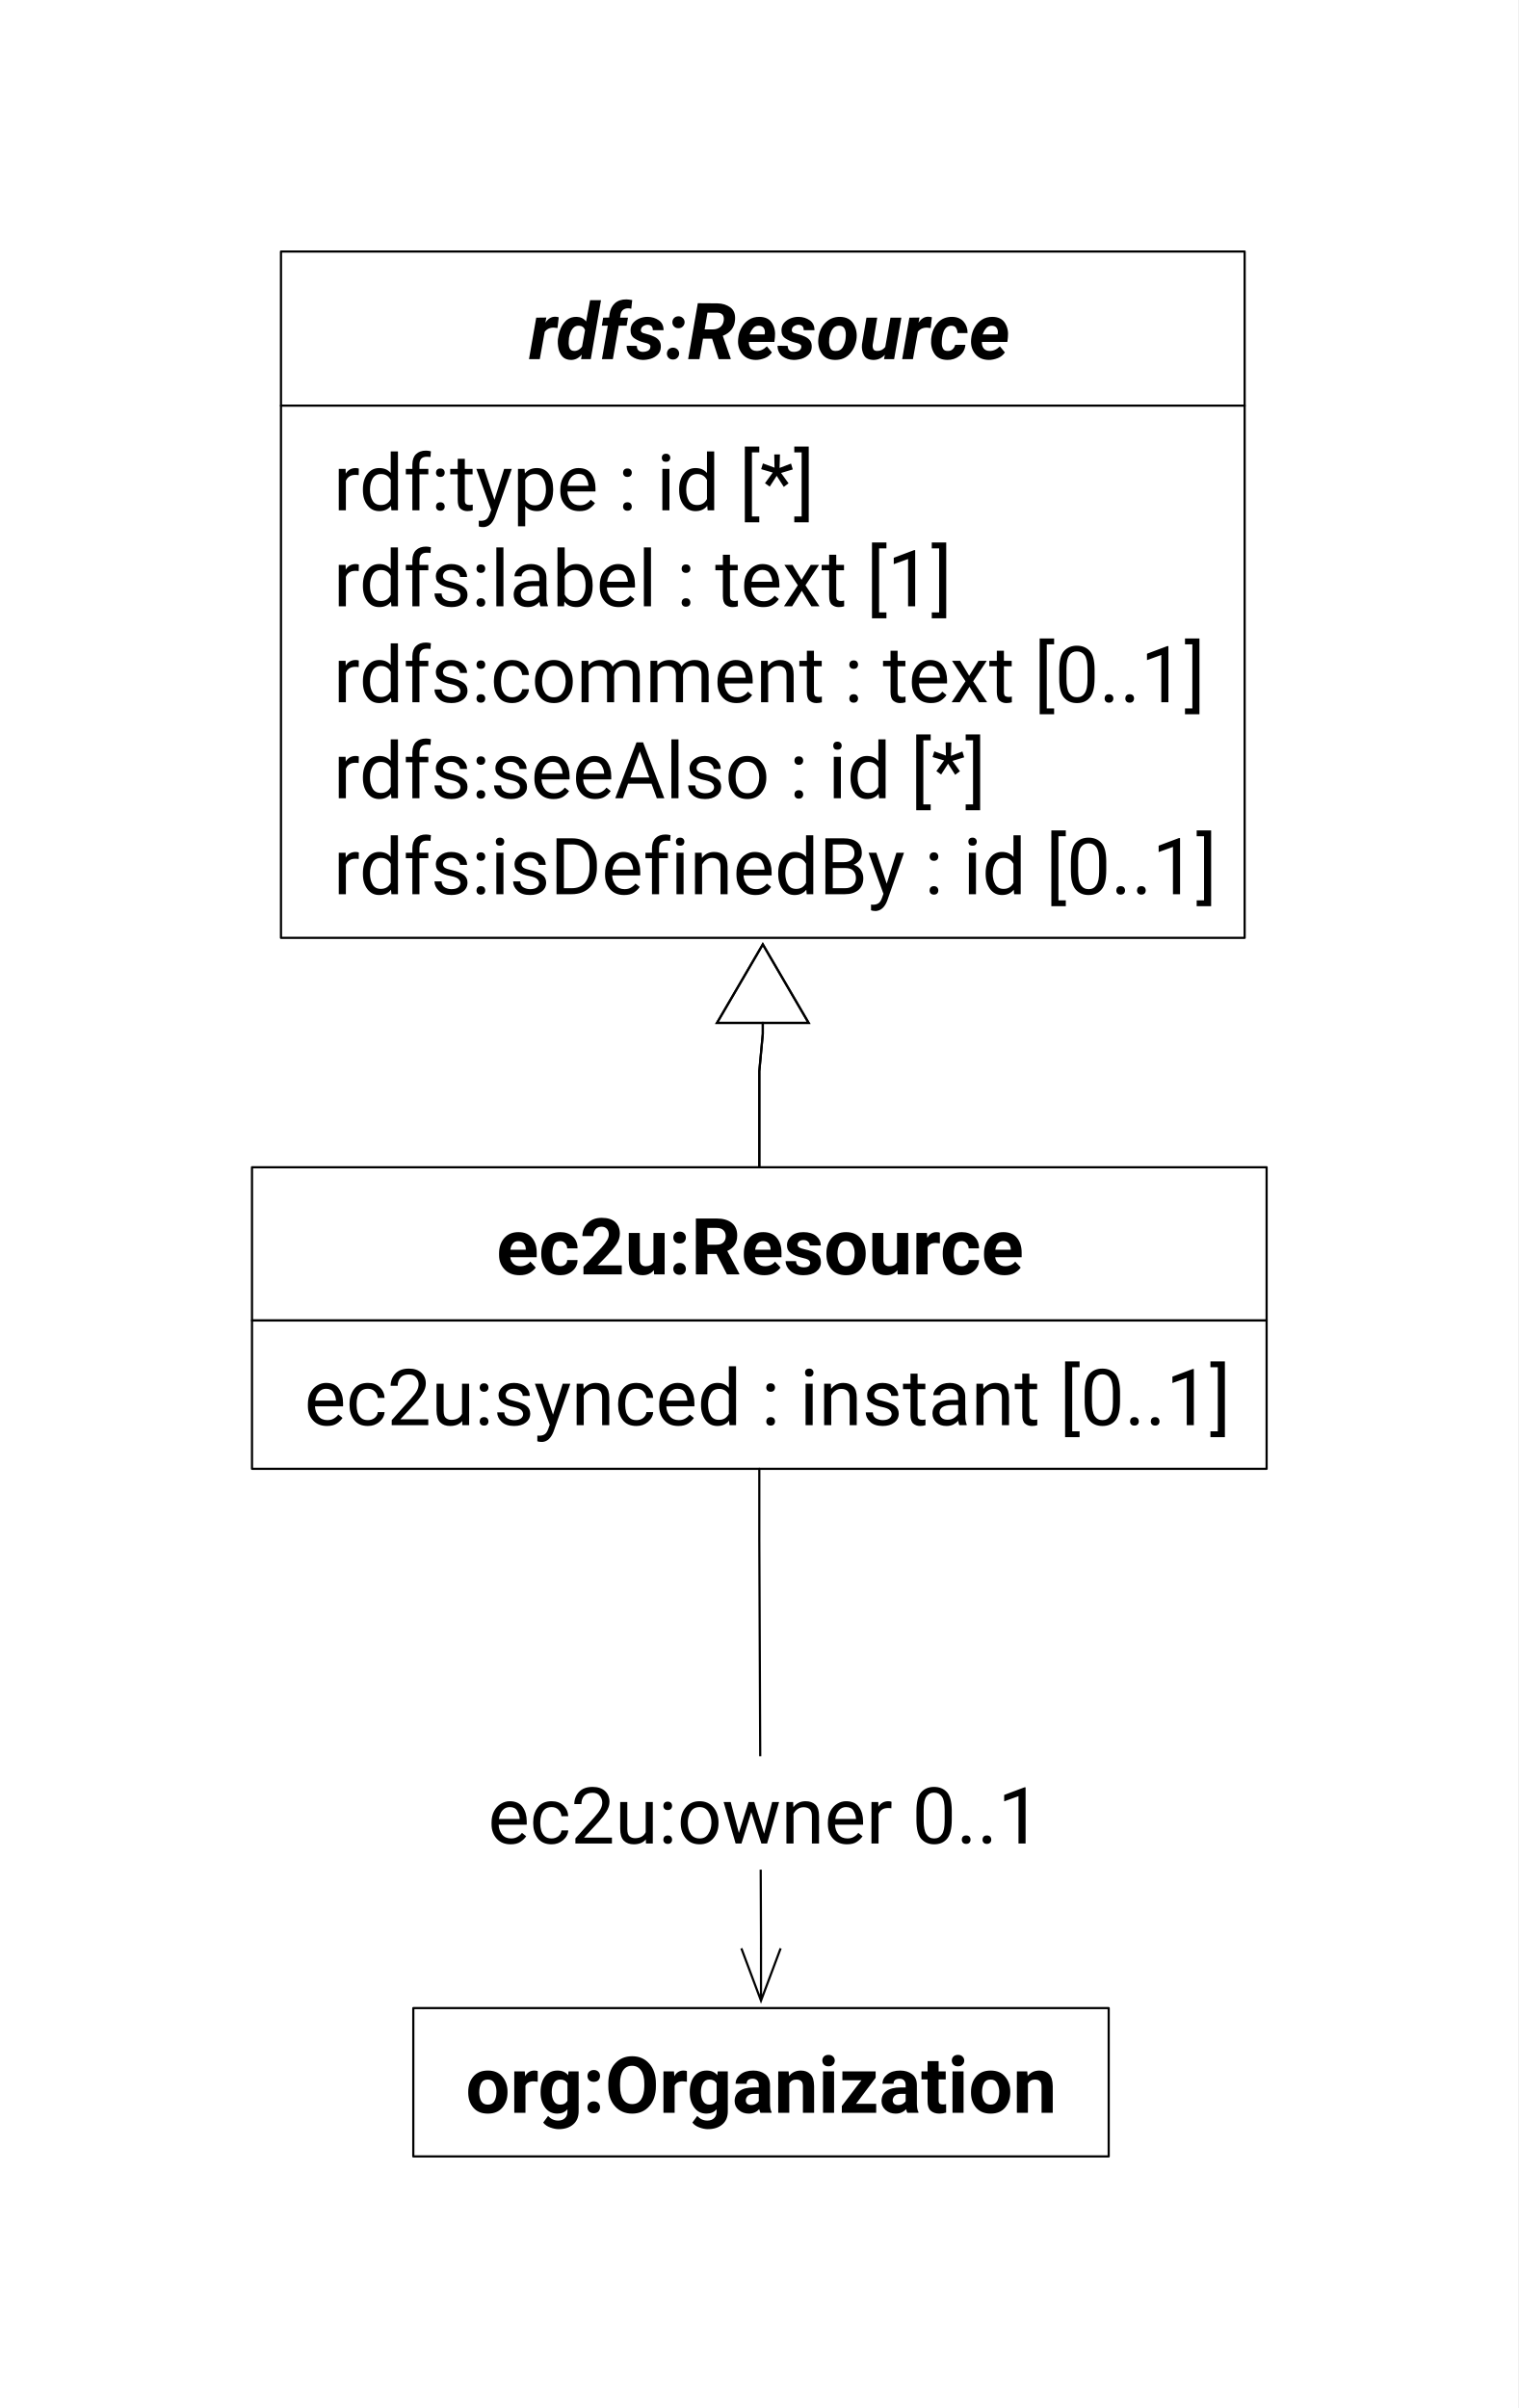
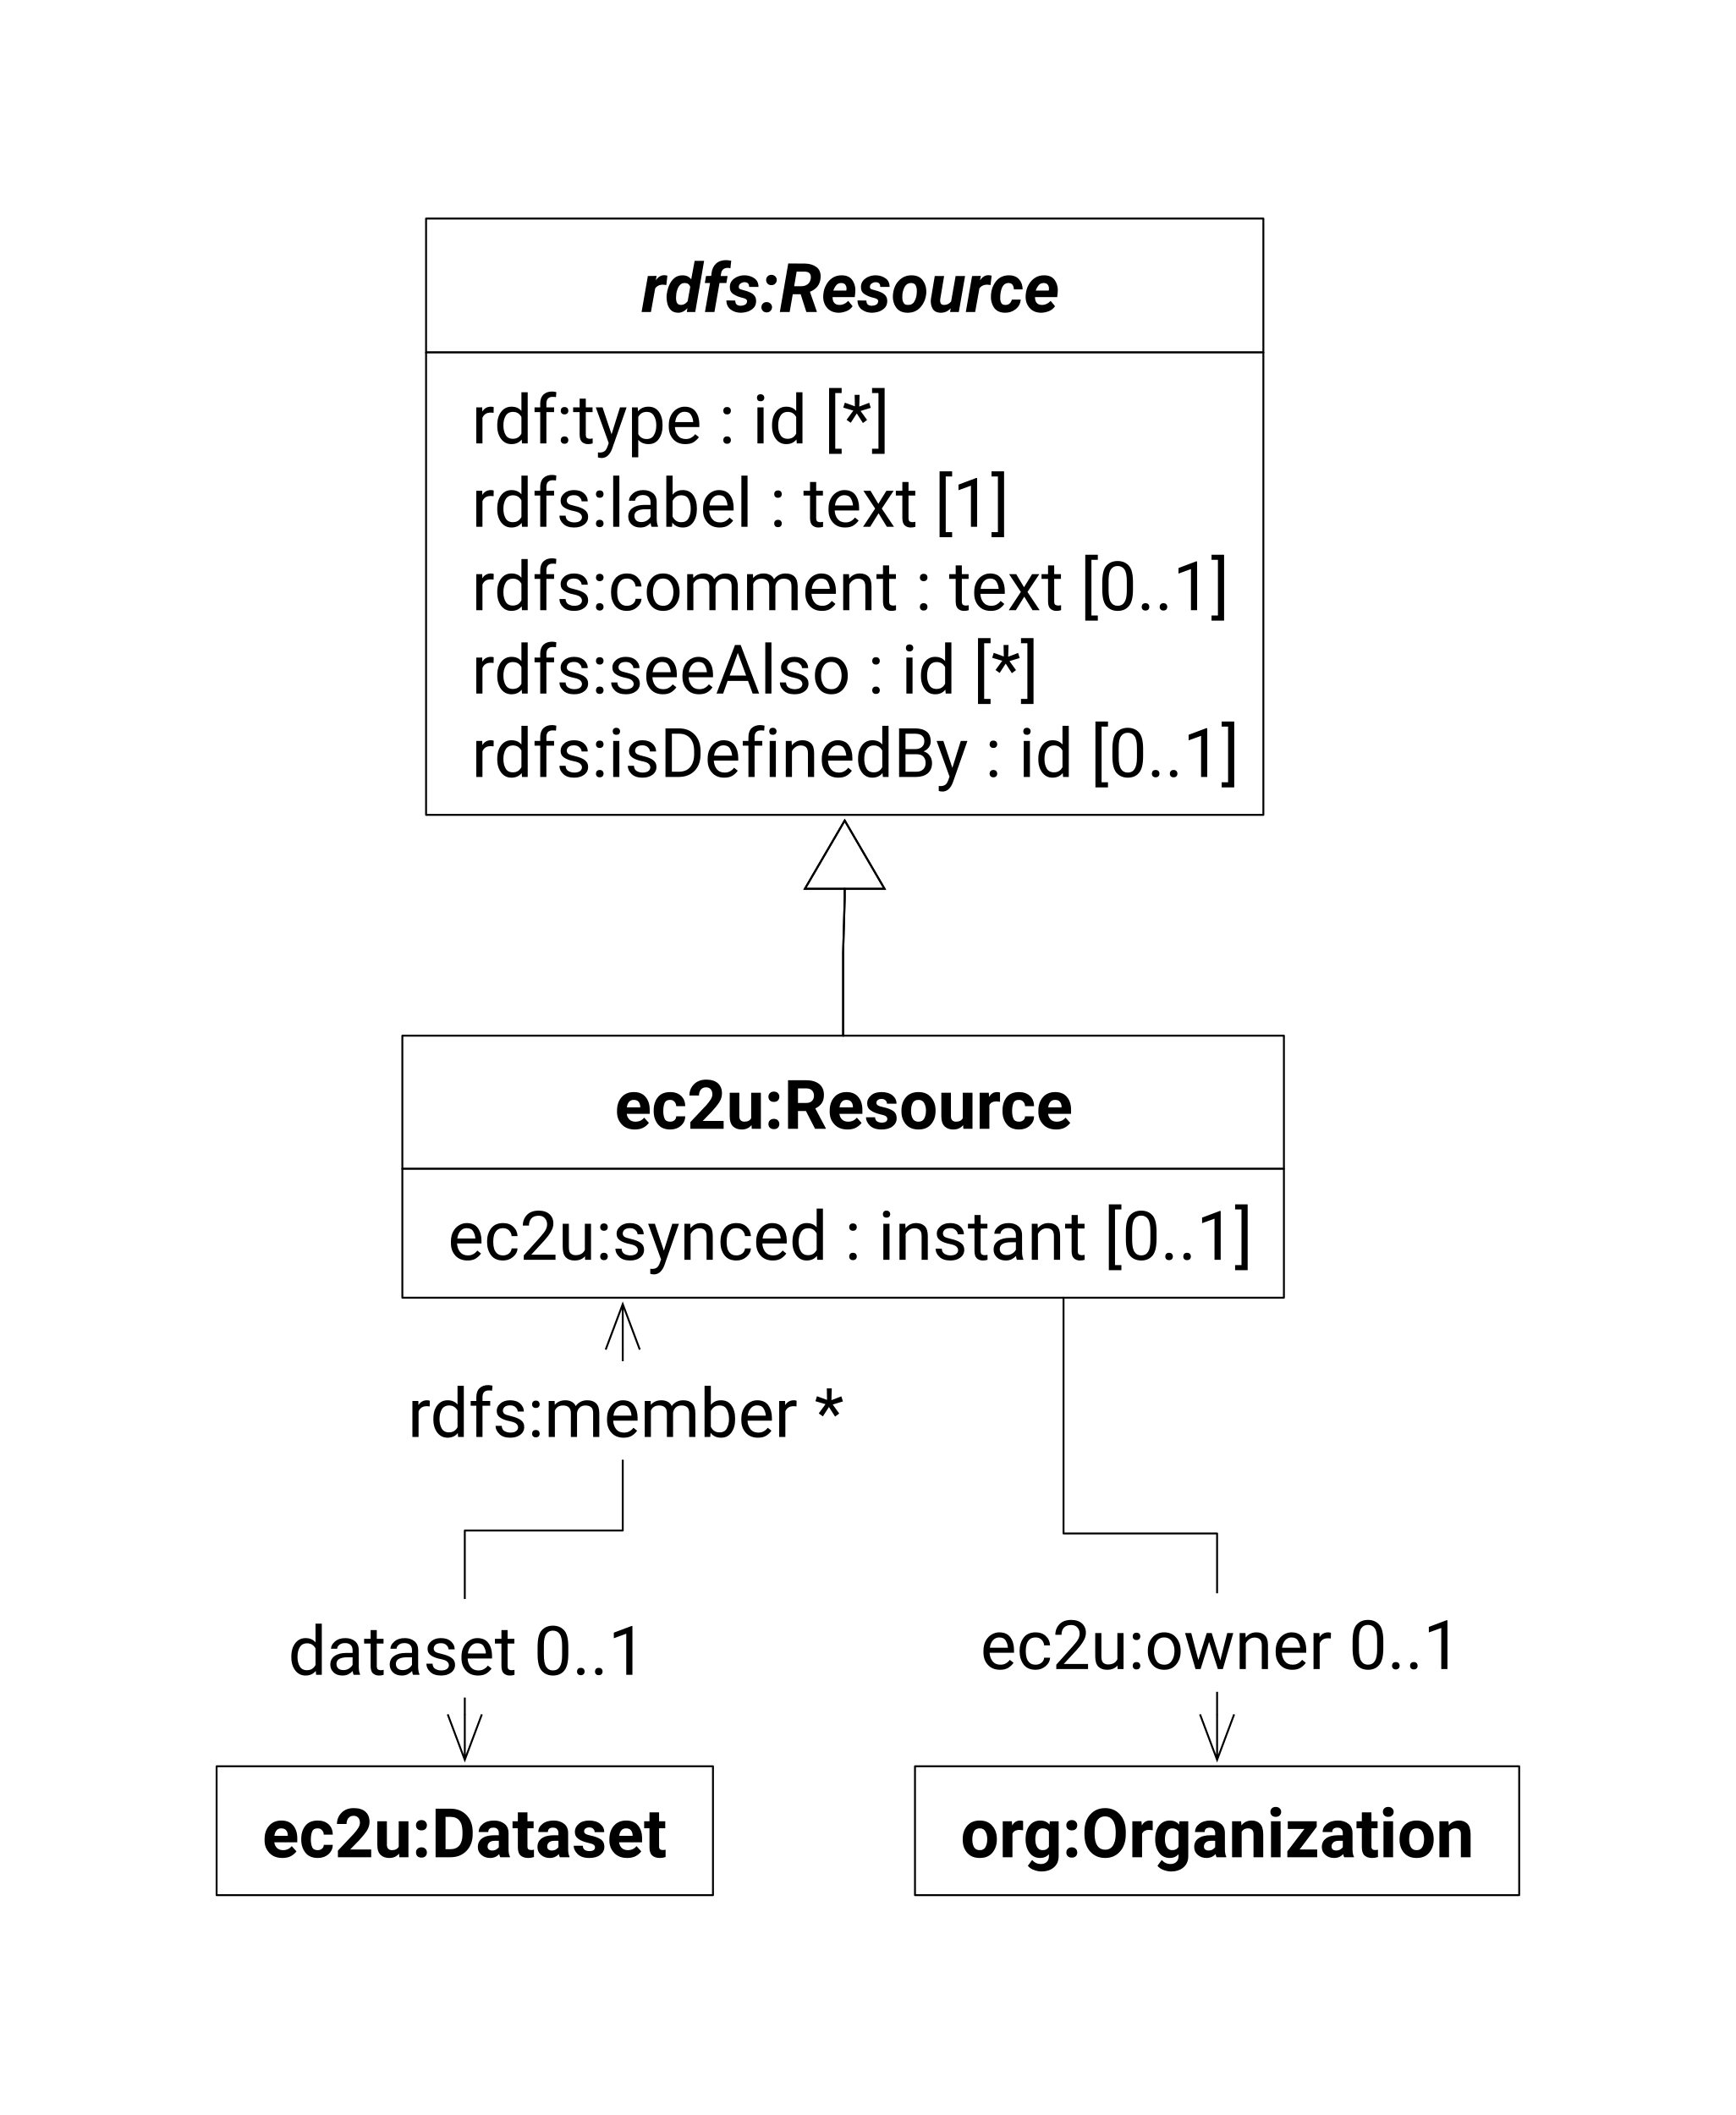
- <svg xmlns="http://www.w3.org/2000/svg" xmlns:xlink="http://www.w3.org/1999/xlink" version="1.1" viewBox="157 127 174 276" width="174" height="276">
+ <svg xmlns="http://www.w3.org/2000/svg" xmlns:xlink="http://www.w3.org/1999/xlink" version="1.1" viewBox="133 127 229 279" width="229" height="279">
  <defs>
    <marker orient="auto" overflow="visible" markerUnits="strokeWidth" id="UMLInheritance_Marker" stroke-linejoin="miter" stroke-miterlimit="10" viewBox="-1 -22 38 44" markerWidth="38" markerHeight="44" color="black">
      <g>
        <path d="M 36 0 L 0 -21 L 0 21 Z" fill="none" stroke="currentColor" stroke-width="1" />
      </g>
    </marker>
    <marker orient="auto" overflow="visible" markerUnits="strokeWidth" id="StickArrow_Marker" stroke-linejoin="miter" stroke-miterlimit="10" viewBox="-1 -10 26 20" markerWidth="26" markerHeight="20" color="black">
      <g>
        <path d="M 24 0 L 0 0 M 0 -9 L 24 0 L 0 9" fill="none" stroke="currentColor" stroke-width="1" />
      </g>
    </marker>
+     <marker orient="auto" overflow="visible" markerUnits="strokeWidth" id="StickArrow_Marker_2" stroke-linejoin="miter" stroke-miterlimit="10" viewBox="-25 -10 26 20" markerWidth="26" markerHeight="20" color="black">
+       <g>
+         <path d="M -24 0 L 0 0 M 0 9 L -24 0 L 0 -9" fill="none" stroke="currentColor" stroke-width="1" />
+       </g>
+     </marker>
  </defs>
-   <g id="resources" stroke-dasharray="none" fill-opacity="1" fill="none" stroke-opacity="1" stroke="none">
-     <rect fill="white" x="157" y="127" width="174" height="276" />
+   <g id="resources" stroke-dasharray="none" stroke-opacity="1" fill="none" fill-opacity="1" stroke="none">
+     <rect fill="white" x="133" y="127" width="229" height="279" />
    <g id="resources_Layer_1">
      <g id="Group_184">
        <g id="Graphic_186">
-           <rect x="185.883" y="260.787" width="116.291" height="17.563" fill="white" />
-           <rect x="185.883" y="260.787" width="116.291" height="17.563" stroke="black" stroke-linecap="round" stroke-linejoin="round" stroke-width=".25" />
-           <text transform="translate(213.8731 264.0688)" fill="black">
+           <rect x="186.076" y="263.622" width="116.291" height="17.563" fill="white" />
+           <rect x="186.076" y="263.622" width="116.291" height="17.563" stroke="black" stroke-linecap="round" stroke-linejoin="round" stroke-width=".25" />
+           <text transform="translate(214.0664 266.9034)" fill="black">
            <tspan font-family="Roboto" font-weight="bold" font-size="9" fill="black" x="0" y="9">
                            ec2u:Resource
                        </tspan>
          </text>
        </g>
        <g id="Graphic_185">
-           <rect x="185.883" y="278.35" width="116.291" height="17" fill="white" />
-           <rect x="185.883" y="278.35" width="116.291" height="17" stroke="black" stroke-linecap="round" stroke-linejoin="round" stroke-width=".25" />
-           <text transform="translate(191.8828 281.3501)" fill="black">
+           <rect x="186.076" y="281.185" width="116.291" height="17" fill="white" />
+           <rect x="186.076" y="281.185" width="116.291" height="17" stroke="black" stroke-linecap="round" stroke-linejoin="round" stroke-width=".25" />
+           <text transform="translate(192.0762 284.1847)" fill="black">
            <tspan font-family="Roboto" font-size="9" fill="black" x="0" y="9">ec2u:synced : instant
                            [0..1]
                        </tspan>
          </text>
        </g>
      </g>
      <g id="Group_165">
        <g id="Graphic_167">
          <rect x="189.205" y="155.83" width="110.451" height="17.662" fill="white" />
          <rect x="189.205" y="155.83" width="110.451" height="17.662" stroke="black" stroke-linecap="round" stroke-linejoin="round" stroke-width=".25" />
          <text transform="translate(217.6172 159.1612)" fill="black">
            <tspan font-family="Roboto" font-style="italic" font-weight="bold" font-size="9" fill="black" x="0" y="9">rdfs:Resource
                        </tspan>
          </text>
        </g>
        <g id="Graphic_166">
          <rect x="189.205" y="173.492" width="110.451" height="61" fill="white" />
          <rect x="189.205" y="173.492" width="110.451" height="61" stroke="black" stroke-linecap="round" stroke-linejoin="round" stroke-width=".25" />
          <text transform="translate(195.2051 176.4921)" fill="black">
            <tspan font-family="Roboto" font-size="9" fill="black" x="0" y="9">rdf:type : id [*]</tspan>
            <tspan font-family="Roboto" font-size="9" fill="black" x="0" y="20">rdfs:label : text [1]
                        </tspan>
            <tspan font-family="Roboto" font-size="9" fill="black" x="0" y="31">rdfs:comment : text [0..1]
                        </tspan>
            <tspan font-family="Roboto" font-size="9" fill="black" x="0" y="42">rdfs:seeAlso : id [*]
                        </tspan>
            <tspan font-family="Roboto" font-size="9" fill="black" x="0" y="53">rdfs:isDefinedBy : id
                            [0..1]
                        </tspan>
          </text>
        </g>
      </g>
      <g id="Line_164">
-         <path d="M 244.028 260.787 L 244.028 249.787 L 244.43 245.492 L 244.43 244.242" marker-end="url(#UMLInheritance_Marker)" stroke="black" stroke-linecap="round" stroke-linejoin="round" stroke-width=".25" />
+         <path d="M 244.222 263.622 L 244.222 252.622 L 244.43 245.492 L 244.43 244.242" marker-end="url(#UMLInheritance_Marker)" stroke="black" stroke-linecap="round" stroke-linejoin="round" stroke-width=".25" />
      </g>
      <g id="Line_162">
-         <path d="M 244.028 260.787 L 244.028 249.787 L 244.43 245.492 L 244.43 244.242" marker-end="url(#UMLInheritance_Marker)" stroke="black" stroke-linecap="round" stroke-linejoin="round" stroke-width=".25" />
+         <path d="M 244.222 263.622 L 244.222 252.622 L 244.43 245.492 L 244.43 244.242" marker-end="url(#UMLInheritance_Marker)" stroke="black" stroke-linecap="round" stroke-linejoin="round" stroke-width=".25" />
      </g>
      <g id="Group_190">
        <g id="Graphic_191">
          <a xlink:href="agents.svg">
-             <rect x="204.371" y="357.165" width="79.702" height="17" fill="white" />
-             <rect x="204.371" y="357.165" width="79.702" height="17" stroke="black" stroke-linecap="round" stroke-linejoin="round" stroke-width=".25" />
-             <text transform="translate(210.3706 360.1654)" fill="black">
+             <rect x="253.701" y="360" width="79.702" height="17" fill="white" />
+             <rect x="253.701" y="360" width="79.702" height="17" stroke="black" stroke-linecap="round" stroke-linejoin="round" stroke-width=".25" />
+             <text transform="translate(259.7008 363)" fill="black">
              <tspan font-family="Roboto" font-weight="bold" font-size="9" fill="black" x="0" y="9">
                                org:Organization
                            </tspan>
            </text>
          </a>
        </g>
      </g>
      <g id="Line_194">
-         <path d="M 244.028 295.35 L 244.028 303.45 L 244.222 349.065 L 244.222 350.315" marker-end="url(#StickArrow_Marker)" stroke="black" stroke-linecap="round" stroke-linejoin="round" stroke-width=".25" />
+         <path d="M 273.294 298.185 L 273.294 329.285 L 293.552 329.285 L 293.552 353.15" marker-end="url(#StickArrow_Marker)" stroke="black" stroke-linecap="round" stroke-linejoin="round" stroke-width=".25" />
      </g>
      <g id="Graphic_193">
-         <rect x="209.934" y="328.296" width="68.455" height="13" fill="white" />
-         <text transform="translate(212.9337 329.2958)" fill="black">
+         <rect x="259.324" y="337.175" width="68.455" height="13" fill="white" />
+         <text transform="translate(262.3243 338.1748)" fill="black">
          <tspan font-family="Roboto" font-size="9" fill="black" x="0" y="9">ec2u:owner 0..1</tspan>
+         </text>
+       </g>
+       <g id="Group_195">
+         <g id="Graphic_196">
+           <a xlink:href="datasets.svg">
+             <rect x="161.575" y="360" width="65.477" height="17" fill="white" />
+             <rect x="161.575" y="360" width="65.477" height="17" stroke="black" stroke-linecap="round" stroke-linejoin="round" stroke-width=".25" />
+             <text transform="translate(167.5748 363)" fill="black">
+               <tspan font-family="Roboto" font-weight="bold" font-size="9" fill="black" x="0" y="9">
+                                 ec2u:Dataset
+                             </tspan>
+             </text>
+           </a>
+         </g>
+       </g>
+       <g id="Line_197">
+         <path d="M 194.313 353.15 L 194.313 328.9 L 215.149 328.9 L 215.149 305.035" marker-end="url(#StickArrow_Marker)" marker-start="url(#StickArrow_Marker_2)" stroke="black" stroke-linecap="round" stroke-linejoin="round" stroke-width=".25" />
+       </g>
+       <g id="Graphic_198">
+         <rect x="183.778" y="306.559" width="62.742" height="13" fill="white" />
+         <text transform="translate(186.7779 307.5591)" fill="black">
+           <tspan font-family="Roboto" font-size="9" fill="black" x="0" y="9">rdfs:member *</tspan>
+         </text>
+       </g>
+       <g id="Graphic_199">
+         <rect x="168.011" y="337.934" width="52.604" height="13" fill="white" />
+         <text transform="translate(171.0113 338.9338)" fill="black">
+           <tspan font-family="Roboto" font-size="9" fill="black" x="0" y="9">dataset 0..1</tspan>
        </text>
      </g>
    </g>
  </g>
</svg>
